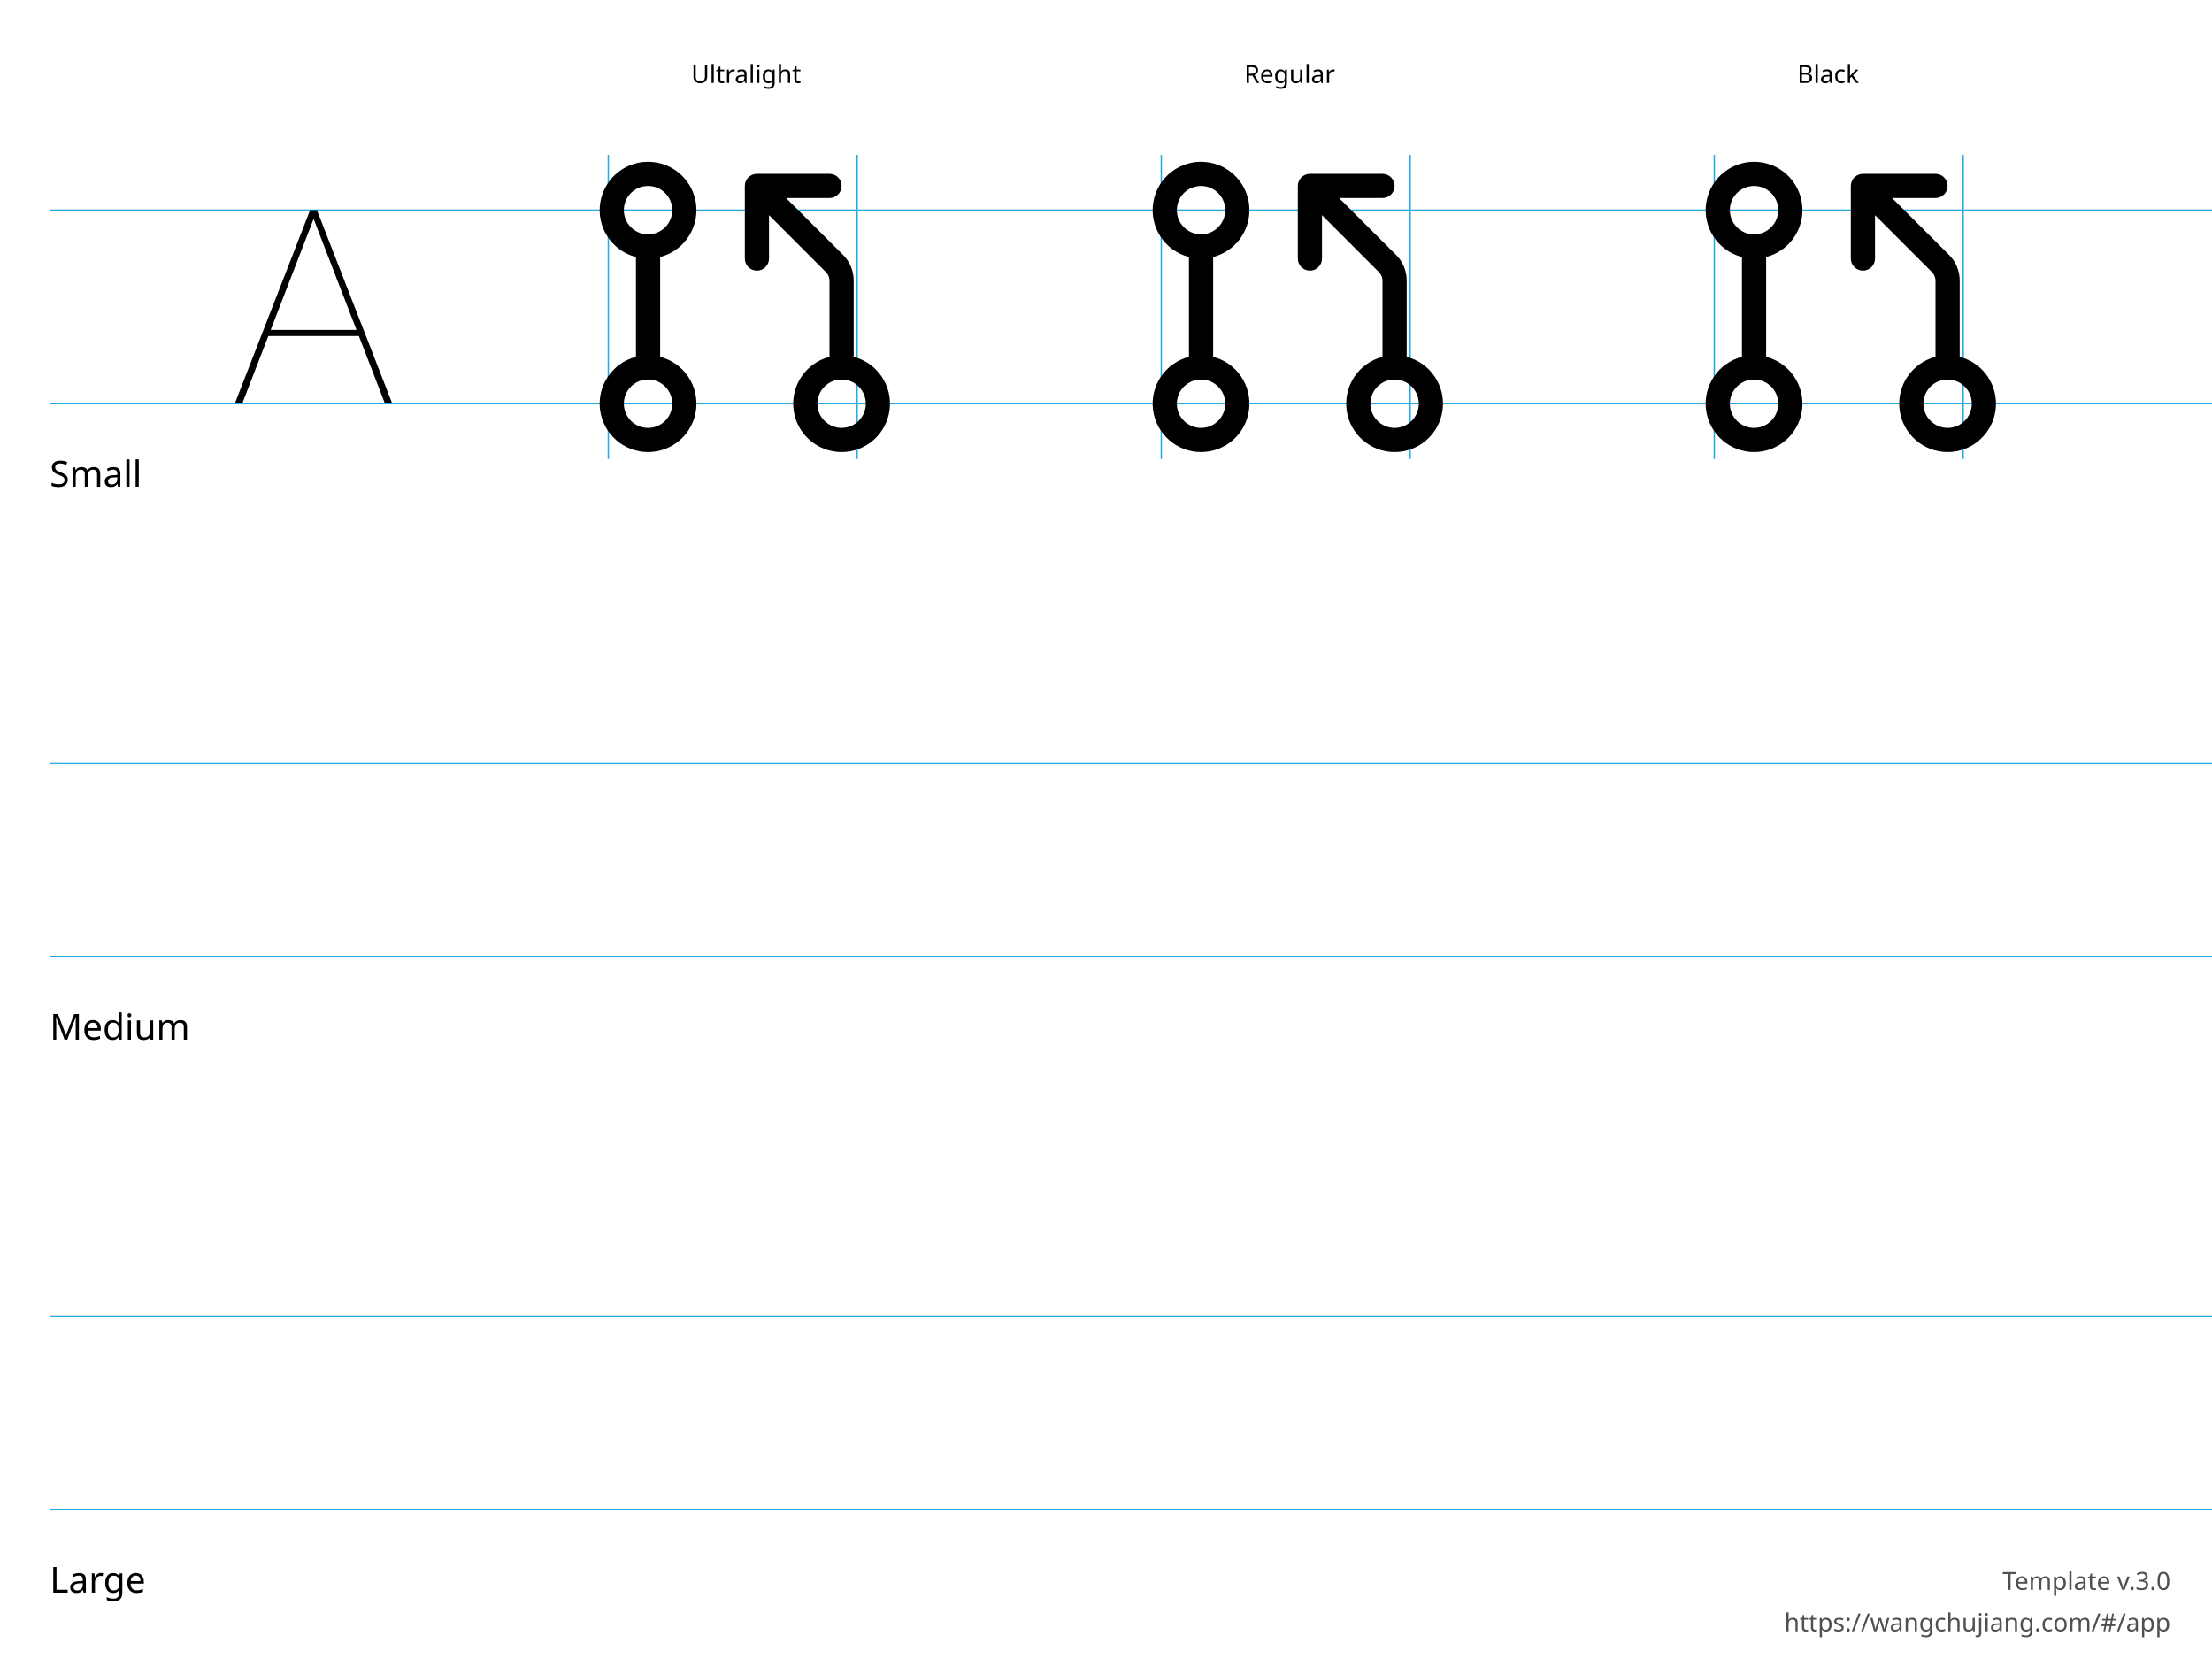
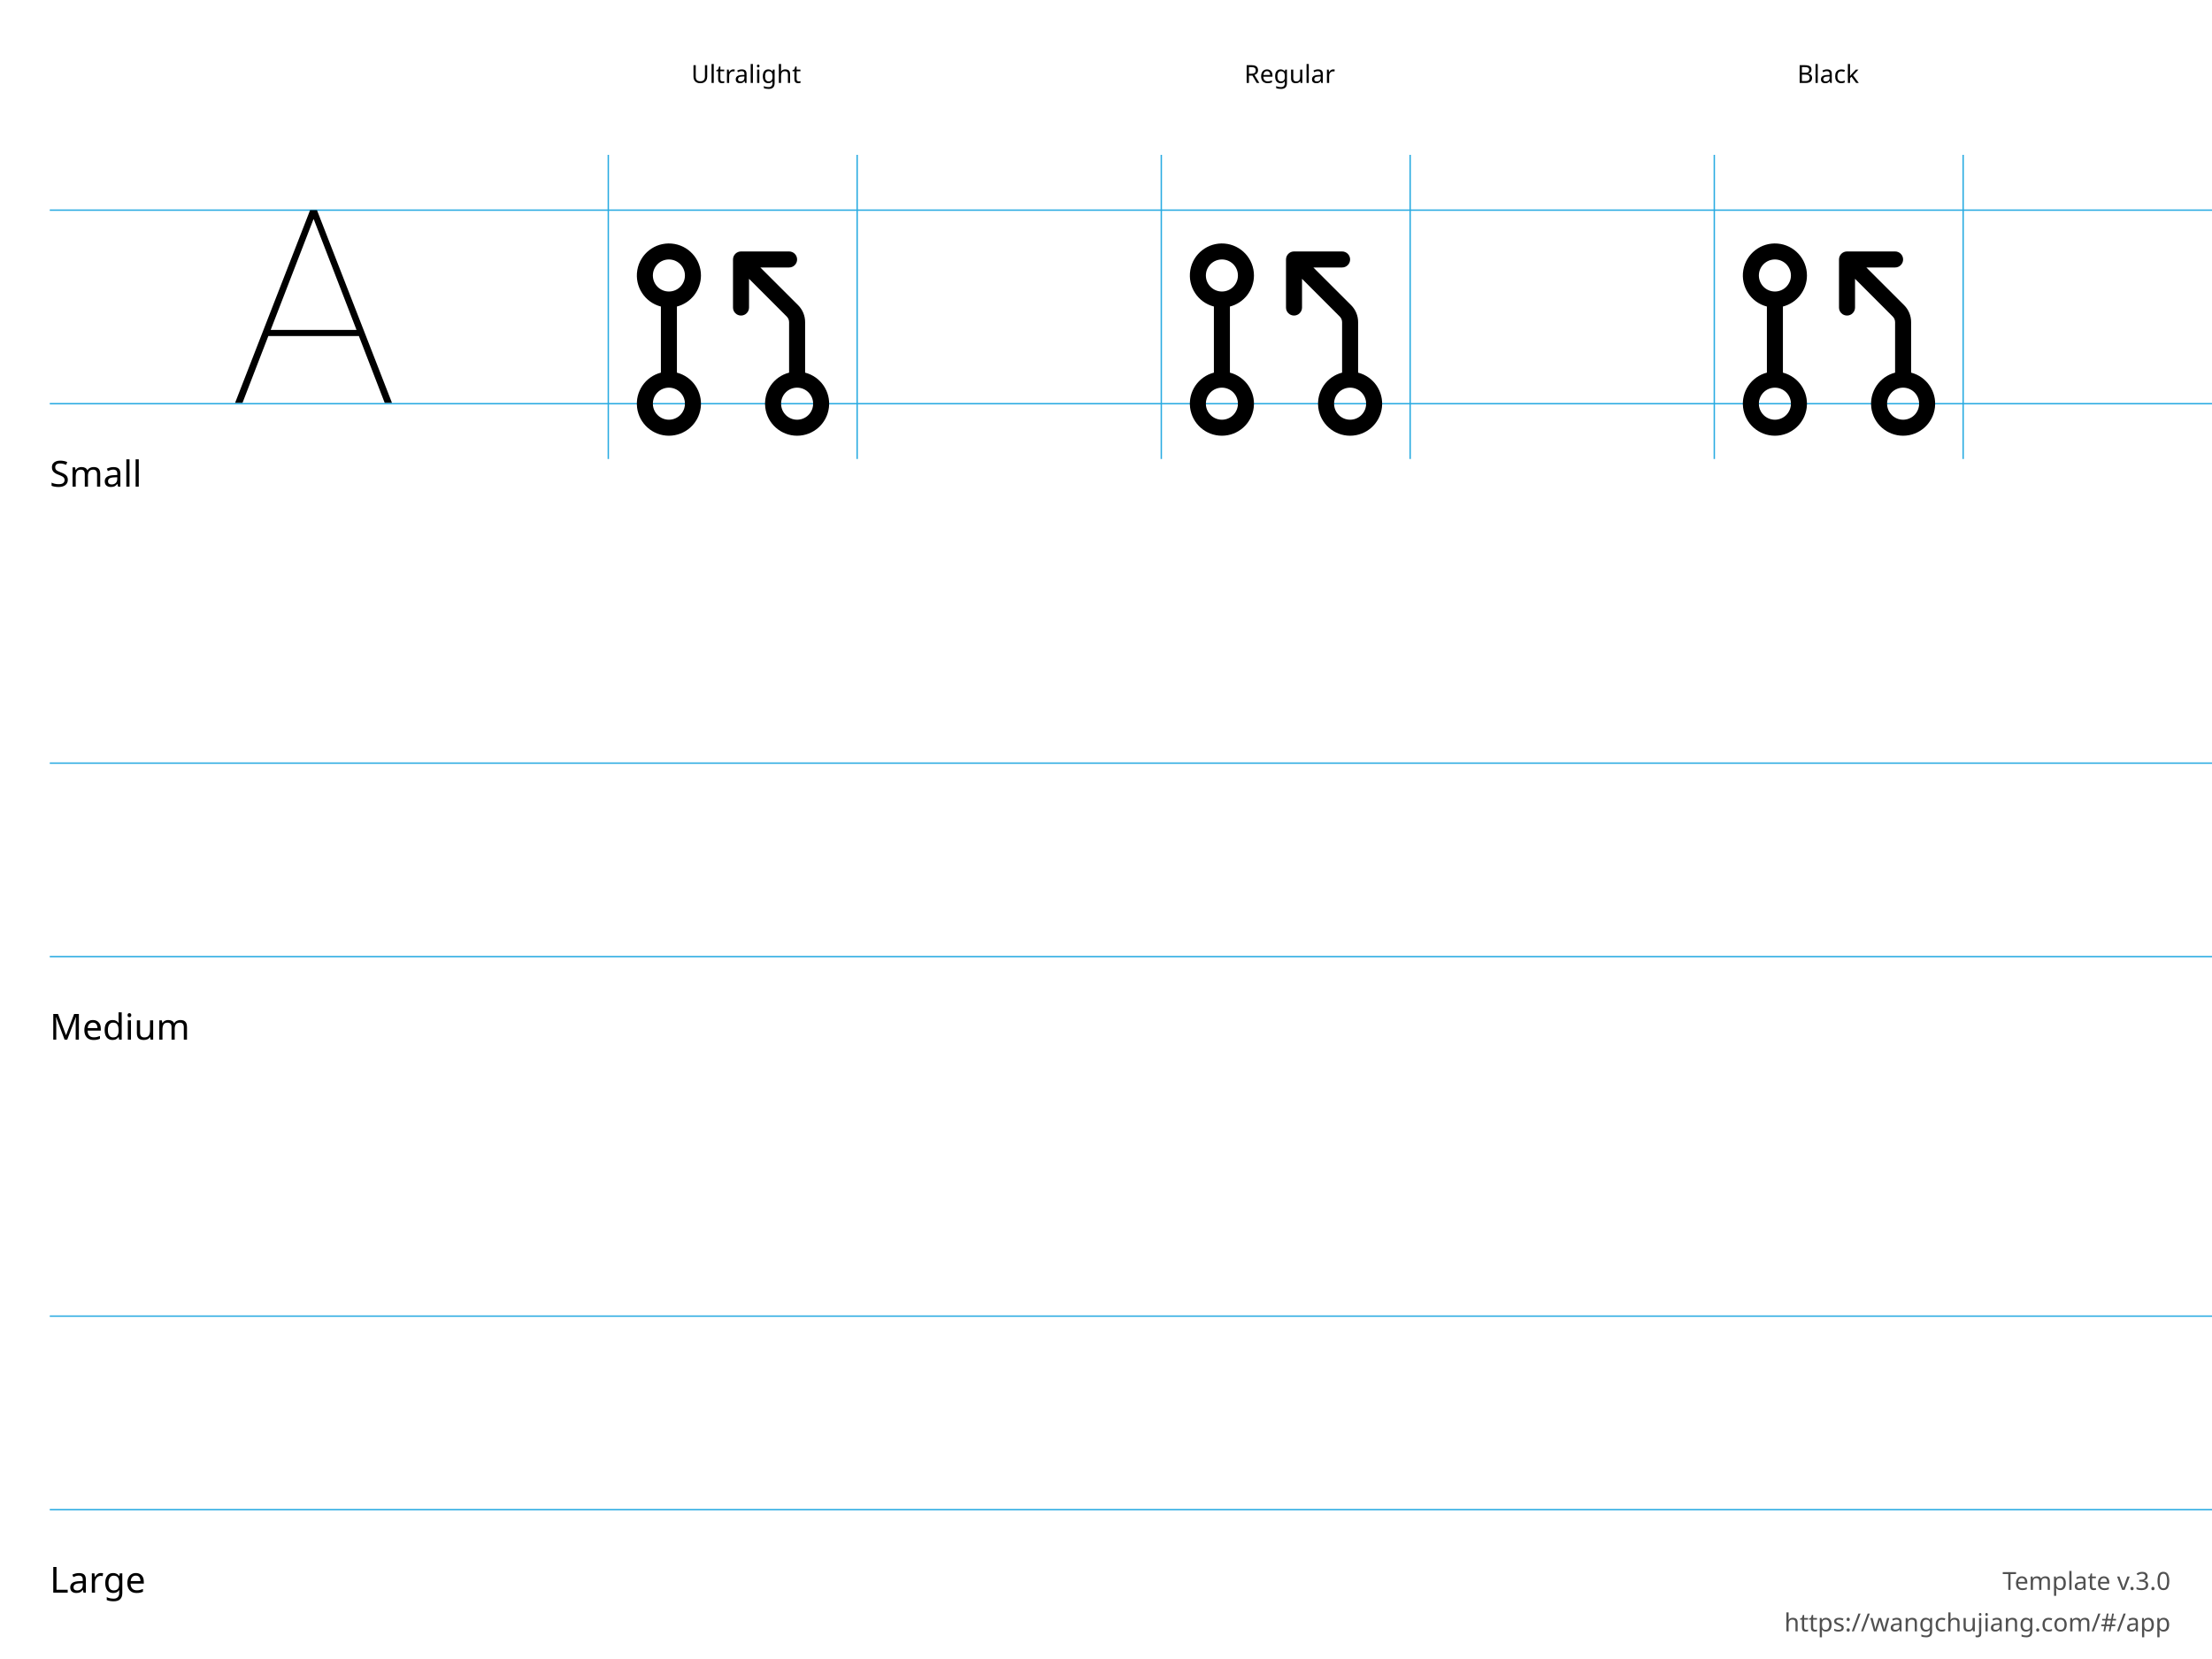
<svg xmlns="http://www.w3.org/2000/svg" height="600" width="800">
  <g id="Notes" font-family="'LucidaGrande', 'Lucida Grande', sans-serif" font-size="13">
    <rect fill="white" height="600.0" width="800.0" x="0.0" y="0.0" />
    <g font-size="13">
      <text x="18.0" y="176.0">Small</text>
      <text x="18.0" y="376.0">Medium</text>
      <text x="18.0" y="576.0">Large</text>
    </g>
    <g font-size="9">
      <text x="250.0" y="30.0">Ultralight</text>
      <text x="450.0" y="30.0">Regular</text>
      <text x="650.0" y="30.0">Black</text>
      <text id="template-version" fill="#505050" text-anchor="end" x="785.0" y="575.0">Template v.3.0</text>
      <a href="https://wangchujiang.com/#/app">
        <text fill="#505050" text-anchor="end" x="785.0" y="590.0">https://wangchujiang.com/#/app</text>
      </a>
    </g>
  </g>
  <g id="Guides" stroke="rgb(39, 170, 225)" stroke-width="0.5">
    <path id="Capline-S" d="M18,76 l800,0" />
    <path id="H-reference" d="M85,145.755 L87.685,145.755 L113.369,79.287 L114.052,79.287 L114.052,76 L112.148,76 L85,145.755 Z M95.693,121.536 L130.996,121.536 L130.263,119.313 L96.474,119.313 L95.693,121.536 Z M139.15,145.755 L141.787,145.755 L114.638,76 L113.466,76 L113.466,79.287 L139.15,145.755 Z" stroke="none" />
    <path id="Baseline-S" d="M18,146 l800,0" />
    <path id="left-margin-Ultralight-S" d="M220,56 l0,110" />
    <path id="right-margin-Ultralight-S" d="M310,56 l0,110" />
    <path id="left-margin-Regular-S" d="M420,56 l0,110" />
    <path id="right-margin-Regular-S" d="M510,56 l0,110" />
    <path id="left-margin-Black-S" d="M620,56 l0,110" />
    <path id="right-margin-Black-S" d="M710,56 l0,110" />
    <path id="Capline-M" d="M18,276 l800,0" />
    <path id="Baseline-M" d="M18,346 l800,0" />
    <path id="Capline-L" d="M18,476 l800,0" />
    <path id="Baseline-L" d="M18,546 l800,0" />
  </g>
  <g id="Symbols">
    <g id="Ultralight-S">
-       <path d="M251.875,76 C251.871,66.907 244.903,59.332 235.842,58.57 C226.781,57.808 218.645,64.113 217.122,73.077 C215.599,82.042 221.195,90.68 230,92.953 L230,129.047 C221.467,131.25 215.904,139.454 217.014,148.196 C218.125,156.938 225.562,163.491 234.375,163.491 C243.187,163.491 250.625,156.938 251.735,148.196 C252.846,139.454 247.282,131.25 238.75,129.047 L238.75,92.953 C246.473,90.947 251.867,83.979 251.875,76 Z M225.625,76 C225.625,71.168 229.543,67.25 234.375,67.25 C239.207,67.25 243.125,71.168 243.125,76 C243.125,80.832 239.208,84.75 234.375,84.75 C232.054,84.75 229.829,83.828 228.188,82.187 C226.547,80.546 225.625,78.321 225.625,76 Z M243.125,146 C243.125,150.832 239.207,154.75 234.375,154.75 C229.543,154.75 225.625,150.832 225.625,146 C225.625,141.168 229.543,137.25 234.375,137.25 C236.696,137.25 238.921,138.172 240.562,139.813 C242.203,141.454 243.125,143.679 243.125,146 Z M308.75,129.047 L308.75,101.501 C308.768,98.015 307.389,94.667 304.922,92.204 L284.31,71.625 L300,71.625 C302.416,71.625 304.375,69.666 304.375,67.25 C304.375,64.834 302.416,62.875 300,62.875 L273.75,62.875 C272.59,62.875 271.477,63.336 270.656,64.156 C269.836,64.977 269.375,66.09 269.375,67.25 L269.375,93.5 C269.375,95.916 271.334,97.875 273.75,97.875 C276.166,97.875 278.125,95.916 278.125,93.5 L278.125,77.81 L298.72,98.422 C299.541,99.243 300.001,100.357 300,101.517 L300,129.047 C291.467,131.25 285.904,139.454 287.014,148.196 C288.125,156.938 295.563,163.491 304.375,163.491 C313.187,163.491 320.625,156.938 321.736,148.196 C322.846,139.454 317.283,131.25 308.75,129.047 Z M304.375,154.75 C299.543,154.75 295.625,150.832 295.625,146 C295.625,141.168 299.543,137.25 304.375,137.25 C309.207,137.25 313.125,141.168 313.125,146 C313.125,148.321 312.203,150.546 310.562,152.187 C308.921,153.828 306.696,154.75 304.375,154.75 Z" />
+       <path d="M 253.510,99.635 C 253.507,93.612 248.892,88.595 242.890,88.090 C 236.889,87.585 231.500,91.761 230.491,97.699 C 229.482,103.637 233.189,109.358 239.021,110.864 L 239.021,134.771 C 233.369,136.230 229.684,141.664 230.419,147.455 C 231.155,153.245 236.081,157.585 241.918,157.585 C 247.755,157.585 252.682,153.245 253.417,147.455 C 254.153,141.664 250.468,136.230 244.816,134.771 L 244.816,110.864 C 249.932,109.535 253.504,104.920 253.510,99.635 Z M 236.123,99.635 C 236.123,96.434 238.718,93.839 241.918,93.839 C 245.119,93.839 247.714,96.434 247.714,99.635 C 247.714,102.835 245.120,105.431 241.918,105.431 C 240.381,105.431 238.907,104.820 237.820,103.733 C 236.734,102.646 236.123,101.172 236.123,99.635 Z M 247.714,146.000 C 247.714,149.201 245.119,151.796 241.918,151.796 C 238.718,151.796 236.123,149.201 236.123,146.000 C 236.123,142.799 238.718,140.204 241.918,140.204 C 243.456,140.204 244.930,140.815 246.016,141.902 C 247.103,142.989 247.714,144.463 247.714,146.000 Z M 291.181,134.771 L 291.181,116.526 C 291.193,114.217 290.280,111.999 288.646,110.368 L 274.993,96.737 L 285.386,96.737 C 286.986,96.737 288.284,95.440 288.284,93.839 C 288.284,92.239 286.986,90.941 285.386,90.941 L 267.999,90.941 C 267.230,90.941 266.493,91.247 265.949,91.790 C 265.406,92.334 265.101,93.071 265.101,93.839 L 265.101,111.226 C 265.101,112.826 266.399,114.124 267.999,114.124 C 269.599,114.124 270.897,112.826 270.897,111.226 L 270.897,100.834 L 284.538,114.486 C 285.082,115.030 285.386,115.768 285.386,116.536 L 285.386,134.771 C 279.734,136.230 276.049,141.664 276.784,147.455 C 277.520,153.245 282.447,157.585 288.284,157.585 C 294.120,157.585 299.047,153.245 299.783,147.455 C 300.518,141.664 296.833,136.230 291.181,134.771 Z M 288.284,151.796 C 285.083,151.796 282.488,149.201 282.488,146.000 C 282.488,142.799 285.083,140.204 288.284,140.204 C 291.484,140.204 294.079,142.799 294.079,146.000 C 294.079,147.537 293.468,149.011 292.382,150.098 C 291.295,151.185 289.821,151.796 288.284,151.796 Z" />
    </g>
    <g id="Regular-S">
-       <path d="M451.875,76 C451.871,66.907 444.903,59.332 435.842,58.57 C426.781,57.808 418.645,64.113 417.122,73.077 C415.599,82.042 421.195,90.68 430,92.953 L430,129.047 C421.467,131.25 415.904,139.454 417.014,148.196 C418.125,156.938 425.562,163.491 434.375,163.491 C443.187,163.491 450.625,156.938 451.735,148.196 C452.846,139.454 447.282,131.25 438.75,129.047 L438.75,92.953 C446.473,90.947 451.867,83.979 451.875,76 Z M425.625,76 C425.625,71.168 429.543,67.25 434.375,67.25 C439.207,67.25 443.125,71.168 443.125,76 C443.125,80.832 439.207,84.75 434.375,84.75 C432.054,84.75 429.829,83.828 428.188,82.187 C426.547,80.546 425.625,78.321 425.625,76 Z M443.125,146 C443.125,150.832 439.207,154.75 434.375,154.75 C429.543,154.75 425.625,150.832 425.625,146 C425.625,141.168 429.543,137.25 434.375,137.25 C436.696,137.25 438.921,138.172 440.562,139.813 C442.203,141.454 443.125,143.679 443.125,146 Z M508.75,129.047 L508.75,101.501 C508.768,98.015 507.389,94.667 504.922,92.204 L484.31,71.625 L500,71.625 C502.416,71.625 504.375,69.666 504.375,67.25 C504.375,64.834 502.416,62.875 500,62.875 L473.75,62.875 C472.59,62.875 471.477,63.336 470.656,64.156 C469.836,64.977 469.375,66.09 469.375,67.25 L469.375,93.5 C469.375,95.916 471.334,97.875 473.75,97.875 C476.166,97.875 478.125,95.916 478.125,93.5 L478.125,77.81 L498.72,98.422 C499.541,99.243 500.001,100.357 500,101.517 L500,129.047 C491.467,131.25 485.904,139.454 487.014,148.196 C488.125,156.938 495.563,163.491 504.375,163.491 C513.187,163.491 520.625,156.938 521.736,148.196 C522.846,139.454 517.283,131.25 508.75,129.047 Z M504.375,154.75 C499.543,154.75 495.625,150.832 495.625,146 C495.625,141.168 499.543,137.25 504.375,137.25 C509.207,137.25 513.125,141.168 513.125,146 C513.125,148.321 512.203,150.546 510.562,152.187 C508.921,153.828 506.696,154.75 504.375,154.75 Z" />
+       <path d="M 453.510,99.635 C 453.507,93.612 448.892,88.595 442.890,88.090 C 436.889,87.585 431.500,91.761 430.491,97.699 C 429.482,103.637 433.189,109.358 439.021,110.864 L 439.021,134.771 C 433.369,136.230 429.684,141.664 430.419,147.455 C 431.155,153.245 436.081,157.585 441.918,157.585 C 447.755,157.585 452.682,153.245 453.417,147.455 C 454.153,141.664 450.468,136.230 444.816,134.771 L 444.816,110.864 C 449.932,109.535 453.504,104.920 453.510,99.635 Z M 436.123,99.635 C 436.123,96.434 438.718,93.839 441.918,93.839 C 445.119,93.839 447.714,96.434 447.714,99.635 C 447.714,102.835 445.119,105.431 441.918,105.431 C 440.381,105.431 438.907,104.820 437.820,103.733 C 436.734,102.646 436.123,101.172 436.123,99.635 Z M 447.714,146.000 C 447.714,149.201 445.119,151.796 441.918,151.796 C 438.718,151.796 436.123,149.201 436.123,146.000 C 436.123,142.799 438.718,140.204 441.918,140.204 C 443.456,140.204 444.930,140.815 446.016,141.902 C 447.103,142.989 447.714,144.463 447.714,146.000 Z M 491.181,134.771 L 491.181,116.526 C 491.193,114.217 490.280,111.999 488.646,110.368 L 474.993,96.737 L 485.386,96.737 C 486.986,96.737 488.284,95.440 488.284,93.839 C 488.284,92.239 486.986,90.941 485.386,90.941 L 467.999,90.941 C 467.230,90.941 466.493,91.247 465.949,91.790 C 465.406,92.334 465.101,93.071 465.101,93.839 L 465.101,111.226 C 465.101,112.826 466.399,114.124 467.999,114.124 C 469.599,114.124 470.897,112.826 470.897,111.226 L 470.897,100.834 L 484.538,114.486 C 485.082,115.030 485.386,115.768 485.386,116.536 L 485.386,134.771 C 479.734,136.230 476.049,141.664 476.784,147.455 C 477.520,153.245 482.447,157.585 488.284,157.585 C 494.120,157.585 499.047,153.245 499.783,147.455 C 500.518,141.664 496.833,136.230 491.181,134.771 Z M 488.284,151.796 C 485.083,151.796 482.488,149.201 482.488,146.000 C 482.488,142.799 485.083,140.204 488.284,140.204 C 491.484,140.204 494.079,142.799 494.079,146.000 C 494.079,147.537 493.468,149.011 492.382,150.098 C 491.295,151.185 489.821,151.796 488.284,151.796 Z" />
    </g>
    <g id="Black-S">
-       <path d="M651.875,76 C651.871,66.907 644.903,59.332 635.842,58.57 C626.781,57.808 618.645,64.113 617.122,73.077 C615.599,82.042 621.195,90.68 630,92.953 L630,129.047 C621.467,131.25 615.904,139.454 617.014,148.196 C618.125,156.938 625.562,163.491 634.375,163.491 C643.187,163.491 650.625,156.938 651.735,148.196 C652.846,139.454 647.282,131.25 638.75,129.047 L638.75,92.953 C646.473,90.947 651.867,83.979 651.875,76 Z M625.625,76 C625.625,71.168 629.542,67.25 634.375,67.25 C639.208,67.25 643.125,71.168 643.125,76 C643.125,80.832 639.208,84.75 634.375,84.75 C632.054,84.75 629.829,83.828 628.188,82.187 C626.547,80.546 625.625,78.321 625.625,76 Z M643.125,146 C643.125,150.832 639.208,154.75 634.375,154.75 C629.542,154.75 625.625,150.832 625.625,146 C625.625,141.168 629.542,137.25 634.375,137.25 C636.696,137.25 638.921,138.172 640.562,139.813 C642.203,141.454 643.125,143.679 643.125,146 Z M708.75,129.047 L708.75,101.501 C708.768,98.015 707.389,94.667 704.922,92.204 L684.31,71.625 L700,71.625 C702.416,71.625 704.375,69.666 704.375,67.25 C704.375,64.834 702.416,62.875 700,62.875 L673.75,62.875 C672.59,62.875 671.477,63.336 670.656,64.156 C669.836,64.977 669.375,66.09 669.375,67.25 L669.375,93.5 C669.375,95.916 671.334,97.875 673.75,97.875 C676.166,97.875 678.125,95.916 678.125,93.5 L678.125,77.81 L698.72,98.422 C699.541,99.243 700.001,100.357 700,101.517 L700,129.047 C691.467,131.25 685.904,139.454 687.014,148.196 C688.125,156.938 695.563,163.491 704.375,163.491 C713.187,163.491 720.625,156.938 721.736,148.196 C722.846,139.454 717.283,131.25 708.75,129.047 Z M704.375,154.75 C699.542,154.75 695.625,150.832 695.625,146 C695.625,141.168 699.542,137.25 704.375,137.25 C709.208,137.25 713.125,141.168 713.125,146 C713.125,148.321 712.203,150.546 710.562,152.187 C708.921,153.828 706.696,154.75 704.375,154.75 Z" />
+       <path d="M 653.510,99.635 C 653.507,93.612 648.892,88.595 642.890,88.090 C 636.889,87.585 631.500,91.761 630.491,97.699 C 629.482,103.637 633.189,109.358 639.021,110.864 L 639.021,134.771 C 633.369,136.230 629.684,141.664 630.419,147.455 C 631.155,153.245 636.081,157.585 641.918,157.585 C 647.755,157.585 652.682,153.245 653.417,147.455 C 654.153,141.664 650.468,136.230 644.816,134.771 L 644.816,110.864 C 649.932,109.535 653.504,104.920 653.510,99.635 Z M 636.123,99.635 C 636.123,96.434 638.717,93.839 641.918,93.839 C 645.120,93.839 647.714,96.434 647.714,99.635 C 647.714,102.835 645.120,105.431 641.918,105.431 C 640.381,105.431 638.907,104.820 637.820,103.733 C 636.734,102.646 636.123,101.172 636.123,99.635 Z M 647.714,146.000 C 647.714,149.201 645.120,151.796 641.918,151.796 C 638.717,151.796 636.123,149.201 636.123,146.000 C 636.123,142.799 638.717,140.204 641.918,140.204 C 643.456,140.204 644.930,140.815 646.016,141.902 C 647.103,142.989 647.714,144.463 647.714,146.000 Z M 691.181,134.771 L 691.181,116.526 C 691.193,114.217 690.280,111.999 688.646,110.368 L 674.993,96.737 L 685.386,96.737 C 686.986,96.737 688.284,95.440 688.284,93.839 C 688.284,92.239 686.986,90.941 685.386,90.941 L 667.999,90.941 C 667.230,90.941 666.493,91.247 665.949,91.790 C 665.406,92.334 665.101,93.071 665.101,93.839 L 665.101,111.226 C 665.101,112.826 666.399,114.124 667.999,114.124 C 669.599,114.124 670.897,112.826 670.897,111.226 L 670.897,100.834 L 684.538,114.486 C 685.082,115.030 685.386,115.768 685.386,116.536 L 685.386,134.771 C 679.734,136.230 676.049,141.664 676.784,147.455 C 677.520,153.245 682.447,157.585 688.284,157.585 C 694.120,157.585 699.047,153.245 699.783,147.455 C 700.518,141.664 696.833,136.230 691.181,134.771 Z M 688.284,151.796 C 685.082,151.796 682.488,149.201 682.488,146.000 C 682.488,142.799 685.082,140.204 688.284,140.204 C 691.485,140.204 694.079,142.799 694.079,146.000 C 694.079,147.537 693.468,149.011 692.382,150.098 C 691.295,151.185 689.821,151.796 688.284,151.796 Z" />
    </g>
  </g>
</svg>
